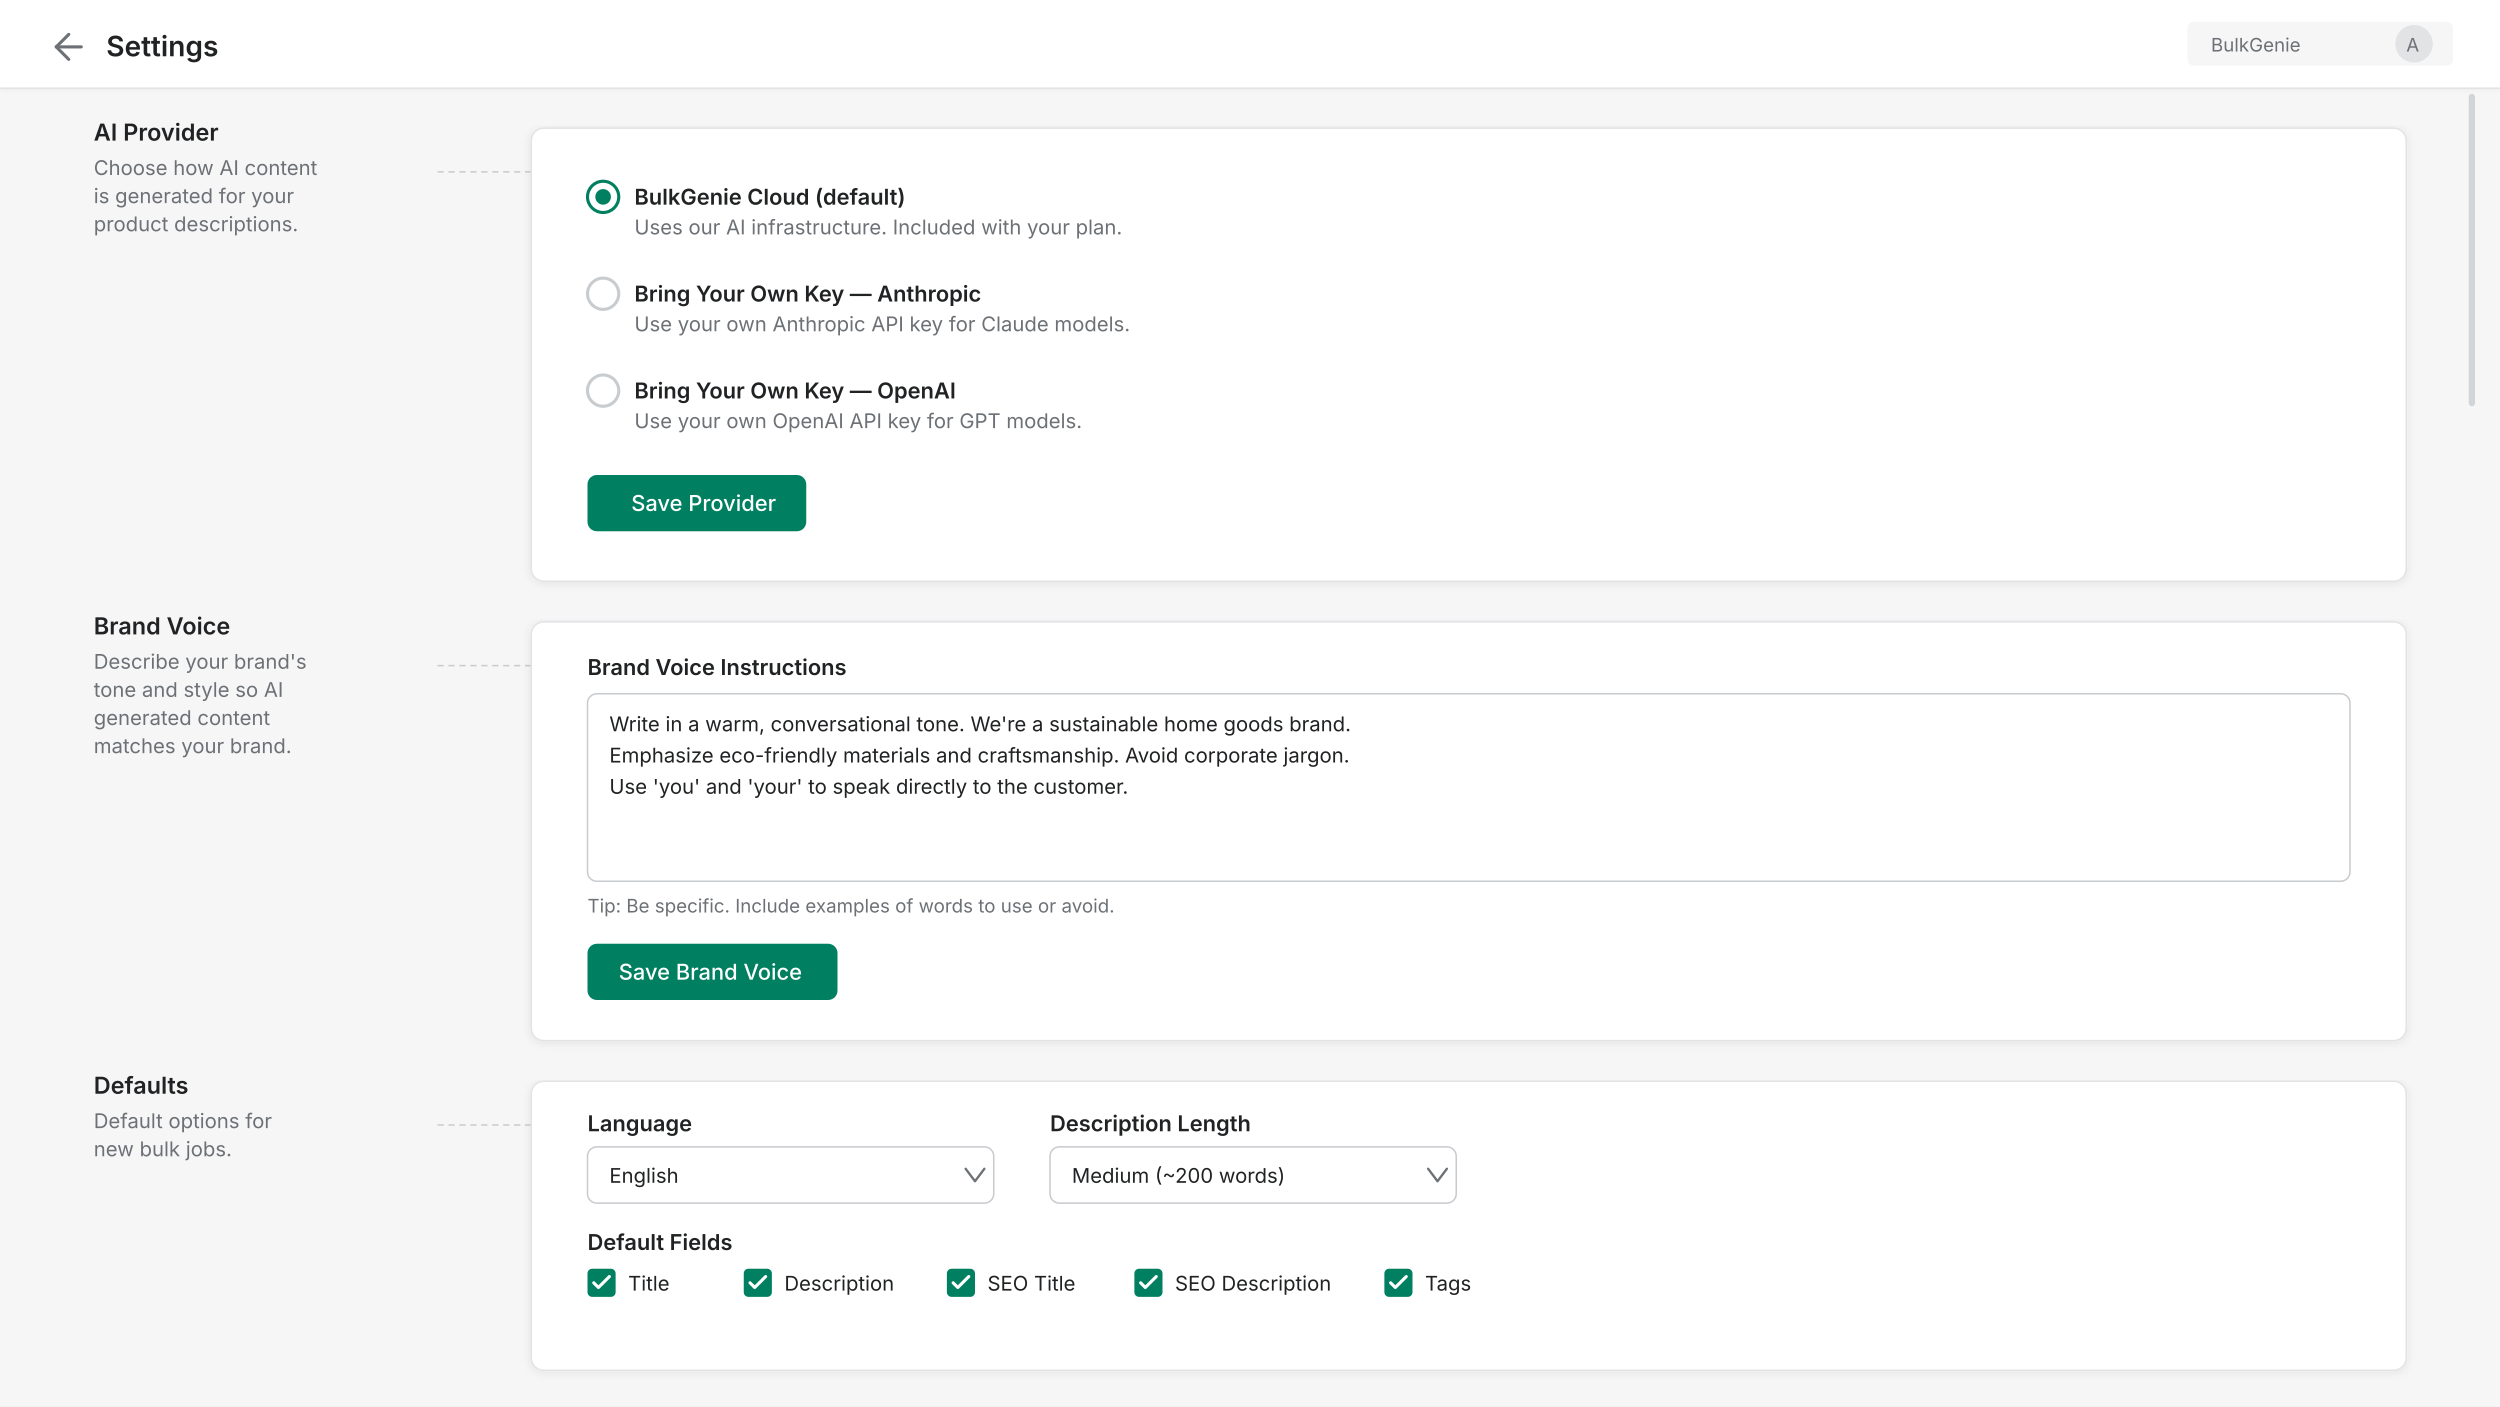
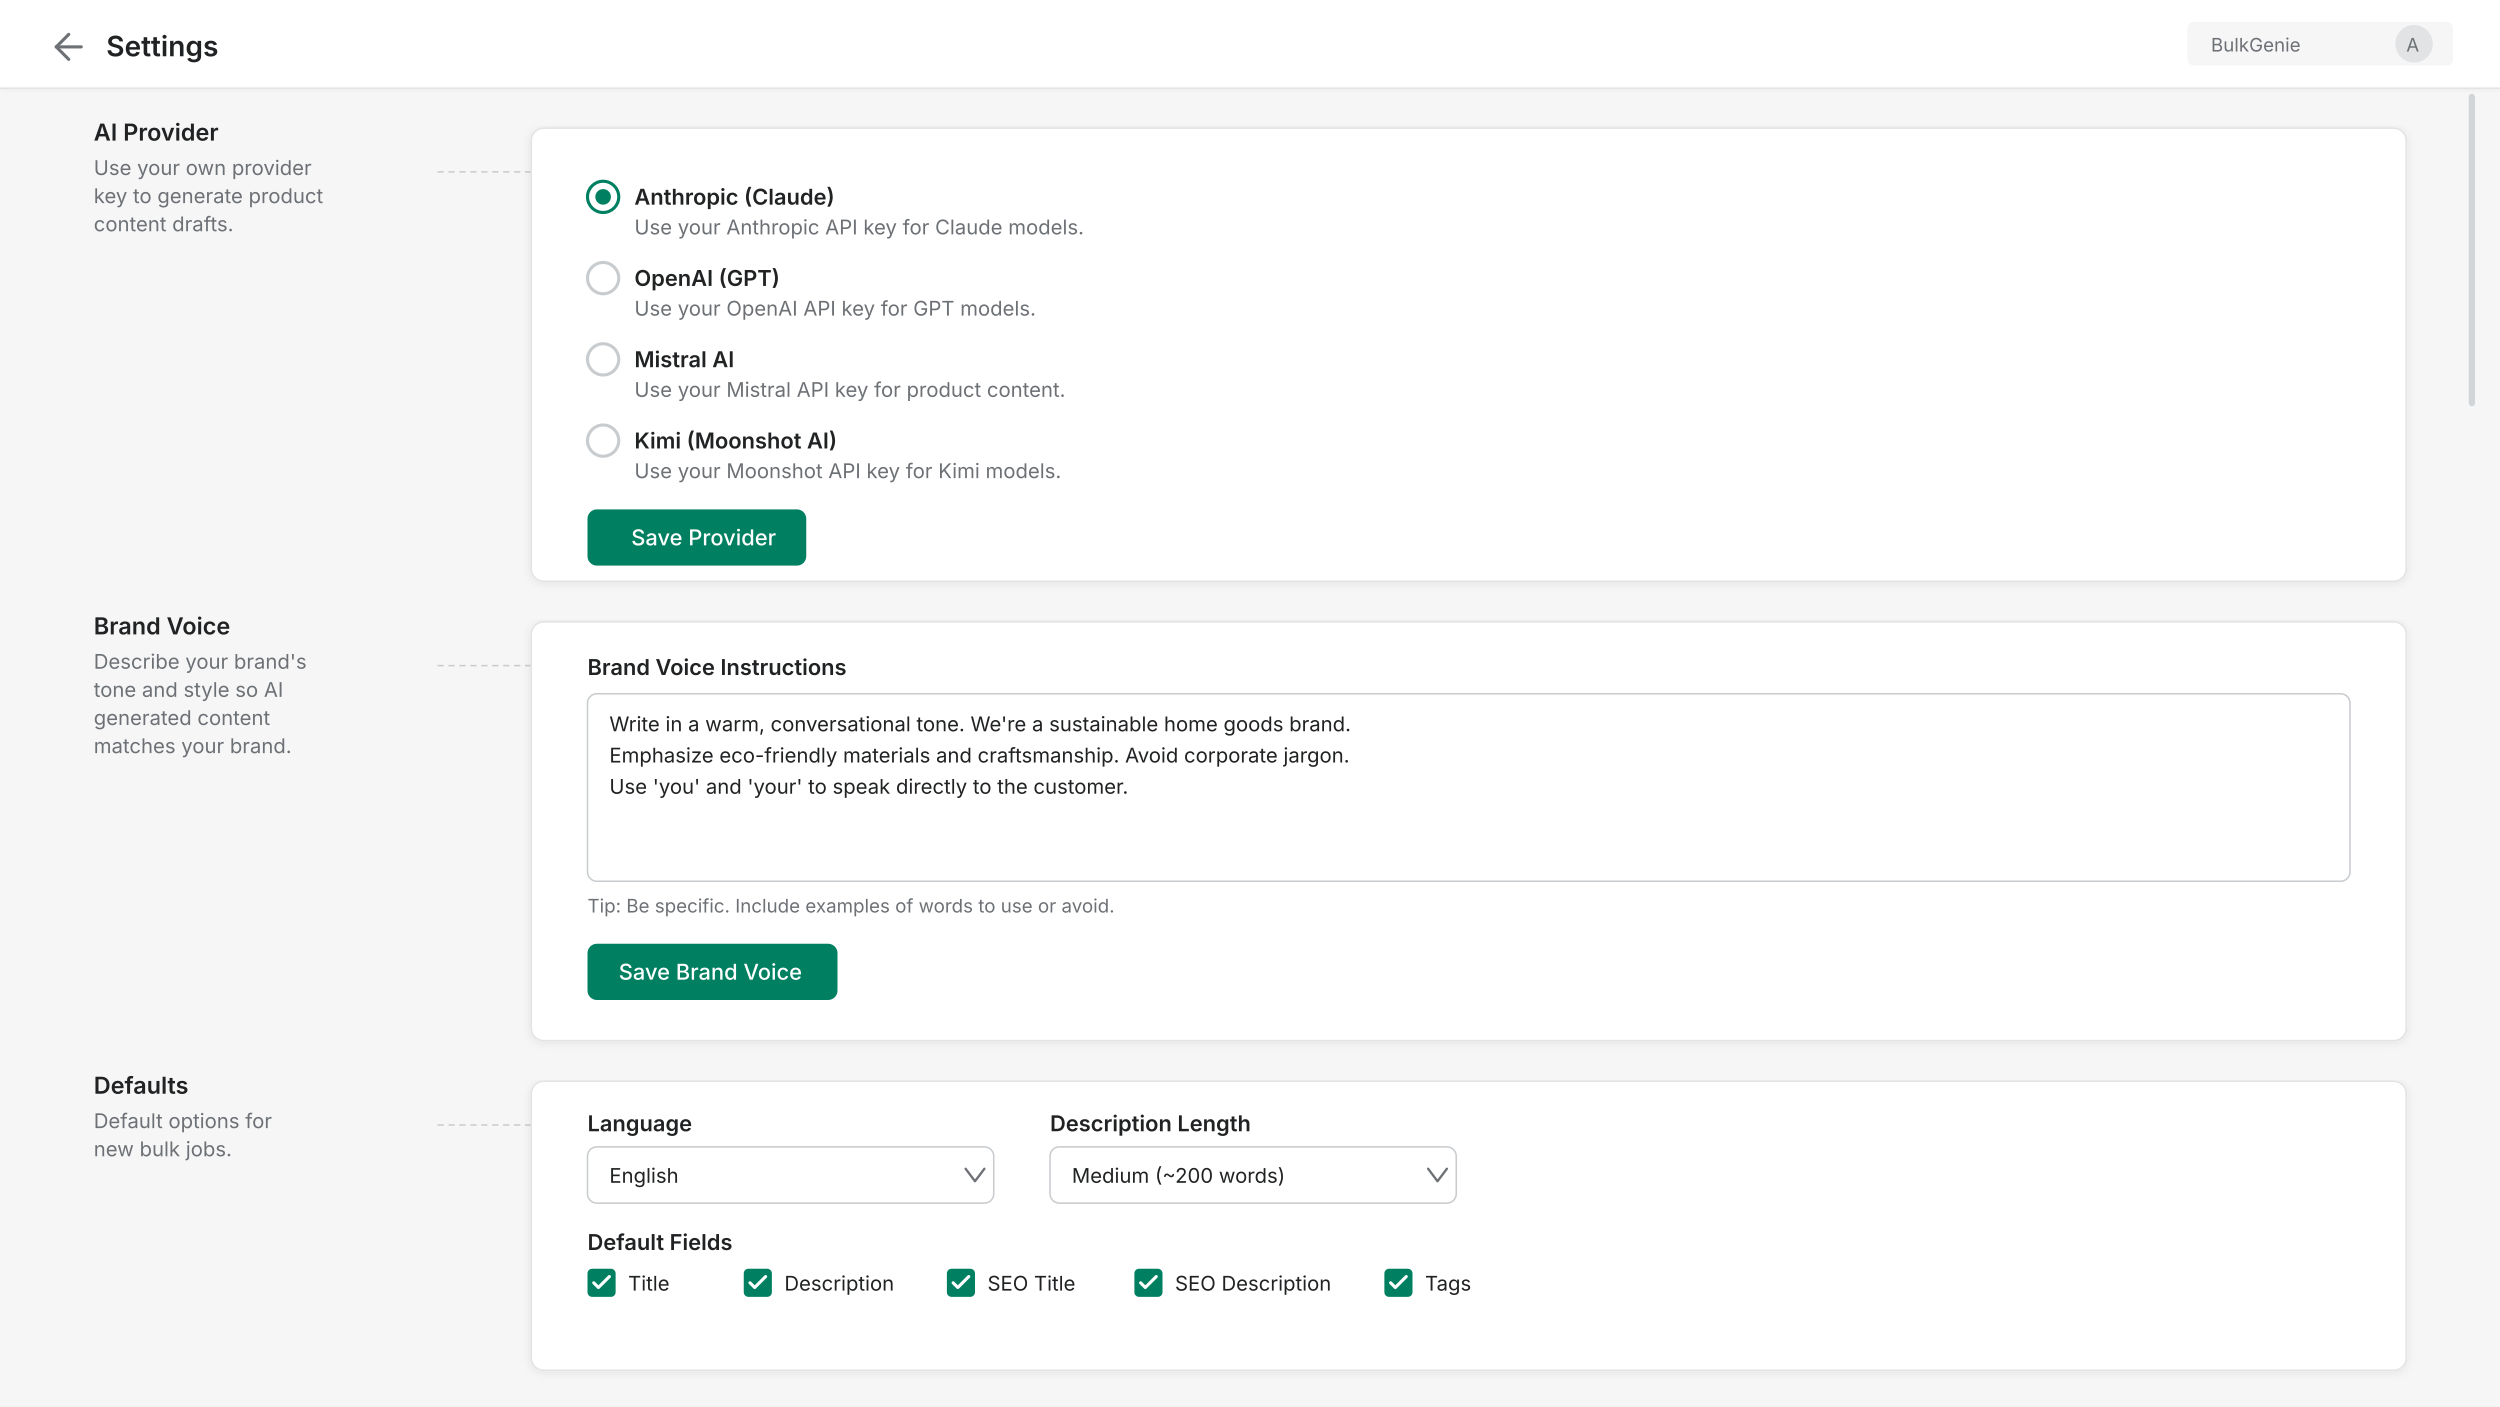
<svg xmlns="http://www.w3.org/2000/svg" width="1600" height="900" viewBox="0 0 1600 900" font-family="-apple-system, BlinkMacSystemFont, 'Segoe UI', sans-serif">
  <defs>
    <filter id="shadow1" x="-2%" y="-2%" width="104%" height="108%">
      <feDropShadow dx="0" dy="1" stdDeviation="2" flood-color="#000" flood-opacity="0.05" />
    </filter>
    <filter id="shadow2" x="-1%" y="-1%" width="102%" height="106%">
      <feDropShadow dx="0" dy="1" stdDeviation="3" flood-color="#000" flood-opacity="0.08" />
    </filter>
  </defs>
  <rect width="1600" height="900" fill="#f6f6f7" />
  <rect width="1600" height="56" fill="#ffffff" filter="url(#shadow1)" />
  <rect x="0" y="56" width="1600" height="1" fill="#e1e3e5" />
  <g transform="translate(32, 18)">
    <path d="M12 4l-8 8 8 8" stroke="#6d7175" stroke-width="2" fill="none" stroke-linecap="round" stroke-linejoin="round" />
    <line x1="4" y1="12" x2="20" y2="12" stroke="#6d7175" stroke-width="2" stroke-linecap="round" />
  </g>
  <text x="68" y="36" font-size="18" font-weight="600" fill="#202223">Settings</text>
  <rect x="1400" y="14" width="170" height="28" rx="4" fill="#f6f6f7" />
  <text x="1415" y="33" font-size="12" fill="#6d7175">BulkGenie</text>
  <circle cx="1545" cy="28" r="12" fill="#e1e3e5" />
  <text x="1540" y="33" font-size="12" fill="#6d7175">A</text>
  <g transform="translate(60, 90)">
    <text font-size="15" font-weight="600" fill="#202223">AI Provider</text>
    <text font-size="13" fill="#6d7175" y="22">
-       <tspan x="0" dy="0">Choose how AI content</tspan>
-       <tspan x="0" dy="18">is generated for your</tspan>
-       <tspan x="0" dy="18">product descriptions.</tspan>
+       <tspan x="0" dy="0">Use your own provider</tspan>
+       <tspan x="0" dy="18">key to generate product</tspan>
+       <tspan x="0" dy="18">content drafts.</tspan>
    </text>
    <line x1="220" y1="20" x2="280" y2="20" stroke="#c9cccf" stroke-width="1" stroke-dasharray="4,3" />
  </g>
  <rect x="340" y="82" width="1200" height="290" rx="8" fill="#ffffff" stroke="#e1e3e5" stroke-width="1" filter="url(#shadow2)" />
  <g transform="translate(376, 116)">
    <circle cx="10" cy="10" r="10" fill="none" stroke="#008060" stroke-width="2" />
    <circle cx="10" cy="10" r="5" fill="#008060" />
-     <text x="30" font-size="14" font-weight="600" fill="#202223" y="15">BulkGenie Cloud (default)</text>
-     <text x="30" font-size="13" fill="#6d7175" y="34">Uses our AI infrastructure. Included with your plan.</text>
+     <text x="30" font-size="14" font-weight="600" fill="#202223" y="15">Anthropic (Claude)</text>
+     <text x="30" font-size="13" fill="#6d7175" y="34">Use your Anthropic API key for Claude models.</text>
  </g>
-   <g transform="translate(376, 178)">
+   <g transform="translate(376, 168)">
    <circle cx="10" cy="10" r="10" fill="none" stroke="#c9cccf" stroke-width="2" />
-     <text x="30" font-size="14" font-weight="600" fill="#202223" y="15">Bring Your Own Key — Anthropic</text>
-     <text x="30" font-size="13" fill="#6d7175" y="34">Use your own Anthropic API key for Claude models.</text>
+     <text x="30" font-size="14" font-weight="600" fill="#202223" y="15">OpenAI (GPT)</text>
+     <text x="30" font-size="13" fill="#6d7175" y="34">Use your OpenAI API key for GPT models.</text>
  </g>
-   <g transform="translate(376, 240)">
+   <g transform="translate(376, 220)">
    <circle cx="10" cy="10" r="10" fill="none" stroke="#c9cccf" stroke-width="2" />
-     <text x="30" font-size="14" font-weight="600" fill="#202223" y="15">Bring Your Own Key — OpenAI</text>
-     <text x="30" font-size="13" fill="#6d7175" y="34">Use your own OpenAI API key for GPT models.</text>
+     <text x="30" font-size="14" font-weight="600" fill="#202223" y="15">Mistral AI</text>
+     <text x="30" font-size="13" fill="#6d7175" y="34">Use your Mistral API key for product content.</text>
  </g>
-   <rect x="376" y="304" width="140" height="36" rx="6" fill="#008060" />
-   <text x="404" y="327" font-size="14" font-weight="500" fill="#ffffff">Save Provider</text>
+   <g transform="translate(376, 272)">
+     <circle cx="10" cy="10" r="10" fill="none" stroke="#c9cccf" stroke-width="2" />
+     <text x="30" font-size="14" font-weight="600" fill="#202223" y="15">Kimi (Moonshot AI)</text>
+     <text x="30" font-size="13" fill="#6d7175" y="34">Use your Moonshot API key for Kimi models.</text>
+   </g>
+   <rect x="376" y="326" width="140" height="36" rx="6" fill="#008060" />
+   <text x="404" y="349" font-size="14" font-weight="500" fill="#ffffff">Save Provider</text>
  <g transform="translate(60, 406)">
    <text font-size="15" font-weight="600" fill="#202223">Brand Voice</text>
    <text font-size="13" fill="#6d7175" y="22">
      <tspan x="0" dy="0">Describe your brand's</tspan>
      <tspan x="0" dy="18">tone and style so AI</tspan>
      <tspan x="0" dy="18">generated content</tspan>
      <tspan x="0" dy="18">matches your brand.</tspan>
    </text>
    <line x1="220" y1="20" x2="280" y2="20" stroke="#c9cccf" stroke-width="1" stroke-dasharray="4,3" />
  </g>
  <rect x="340" y="398" width="1200" height="268" rx="8" fill="#ffffff" stroke="#e1e3e5" stroke-width="1" filter="url(#shadow2)" />
  <text x="376" y="432" font-size="14" font-weight="600" fill="#202223">Brand Voice Instructions</text>
  <rect x="376" y="444" width="1128" height="120" rx="6" fill="#ffffff" stroke="#c9cccf" stroke-width="1" />
  <text x="390" y="468" font-size="13" fill="#202223">
    <tspan x="390" dy="0">Write in a warm, conversational tone. We're a sustainable home goods brand.</tspan>
    <tspan x="390" dy="20">Emphasize eco-friendly materials and craftsmanship. Avoid corporate jargon.</tspan>
    <tspan x="390" dy="20">Use 'you' and 'your' to speak directly to the customer.</tspan>
  </text>
  <text x="376" y="584" font-size="12" fill="#6d7175">Tip: Be specific. Include examples of words to use or avoid.</text>
  <rect x="376" y="604" width="160" height="36" rx="6" fill="#008060" />
  <text x="396" y="627" font-size="14" font-weight="500" fill="#ffffff">Save Brand Voice</text>
  <g transform="translate(60, 700)">
    <text font-size="15" font-weight="600" fill="#202223">Defaults</text>
    <text font-size="13" fill="#6d7175" y="22">
      <tspan x="0" dy="0">Default options for</tspan>
      <tspan x="0" dy="18">new bulk jobs.</tspan>
    </text>
    <line x1="220" y1="20" x2="280" y2="20" stroke="#c9cccf" stroke-width="1" stroke-dasharray="4,3" />
  </g>
  <rect x="340" y="692" width="1200" height="185" rx="8" fill="#ffffff" stroke="#e1e3e5" stroke-width="1" filter="url(#shadow2)" />
  <text x="376" y="724" font-size="14" font-weight="600" fill="#202223">Language</text>
  <rect x="376" y="734" width="260" height="36" rx="6" fill="#ffffff" stroke="#c9cccf" stroke-width="1" />
  <text x="390" y="757" font-size="13" fill="#202223">English</text>
  <path d="M618 748 l6 8 l6 -8" stroke="#6d7175" stroke-width="1.5" fill="none" stroke-linecap="round" stroke-linejoin="round" />
  <text x="672" y="724" font-size="14" font-weight="600" fill="#202223">Description Length</text>
  <rect x="672" y="734" width="260" height="36" rx="6" fill="#ffffff" stroke="#c9cccf" stroke-width="1" />
  <text x="686" y="757" font-size="13" fill="#202223">Medium (~200 words)</text>
  <path d="M914 748 l6 8 l6 -8" stroke="#6d7175" stroke-width="1.5" fill="none" stroke-linecap="round" stroke-linejoin="round" />
  <text x="376" y="800" font-size="14" font-weight="600" fill="#202223">Default Fields</text>
  <g transform="translate(376, 812)">
    <rect width="18" height="18" rx="3" fill="#008060" />
    <path d="M4 9 l3 3 l7 -7" stroke="#ffffff" stroke-width="2" fill="none" stroke-linecap="round" stroke-linejoin="round" />
    <text x="26" y="14" font-size="13" fill="#202223">Title</text>
  </g>
  <g transform="translate(476, 812)">
    <rect width="18" height="18" rx="3" fill="#008060" />
    <path d="M4 9 l3 3 l7 -7" stroke="#ffffff" stroke-width="2" fill="none" stroke-linecap="round" stroke-linejoin="round" />
    <text x="26" y="14" font-size="13" fill="#202223">Description</text>
  </g>
  <g transform="translate(606, 812)">
    <rect width="18" height="18" rx="3" fill="#008060" />
    <path d="M4 9 l3 3 l7 -7" stroke="#ffffff" stroke-width="2" fill="none" stroke-linecap="round" stroke-linejoin="round" />
    <text x="26" y="14" font-size="13" fill="#202223">SEO Title</text>
  </g>
  <g transform="translate(726, 812)">
    <rect width="18" height="18" rx="3" fill="#008060" />
    <path d="M4 9 l3 3 l7 -7" stroke="#ffffff" stroke-width="2" fill="none" stroke-linecap="round" stroke-linejoin="round" />
    <text x="26" y="14" font-size="13" fill="#202223">SEO Description</text>
  </g>
  <g transform="translate(886, 812)">
    <rect width="18" height="18" rx="3" fill="#008060" />
    <path d="M4 9 l3 3 l7 -7" stroke="#ffffff" stroke-width="2" fill="none" stroke-linecap="round" stroke-linejoin="round" />
    <text x="26" y="14" font-size="13" fill="#202223">Tags</text>
  </g>
  <rect x="1580" y="60" width="4" height="200" rx="2" fill="#d2d5d8" />
</svg>
